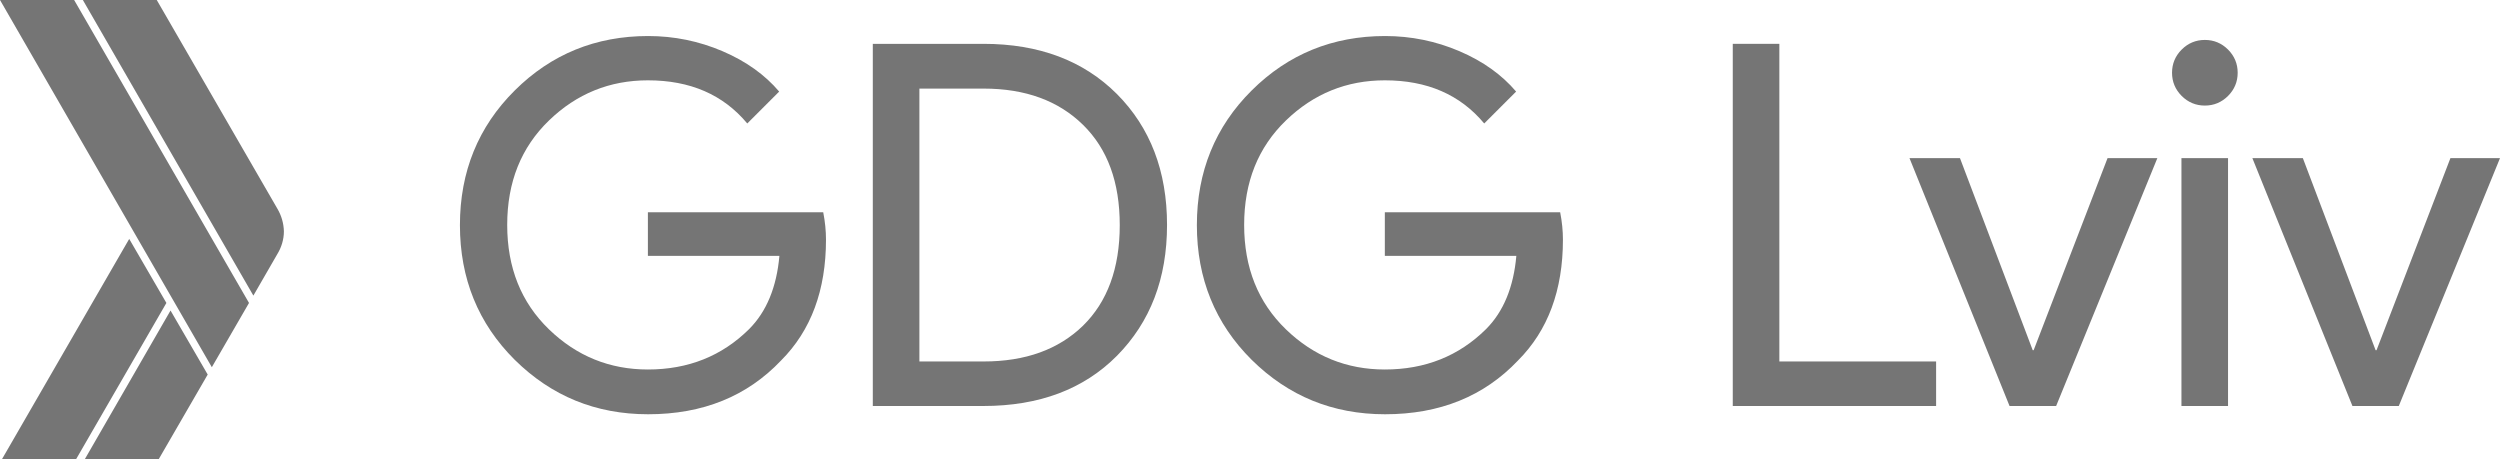
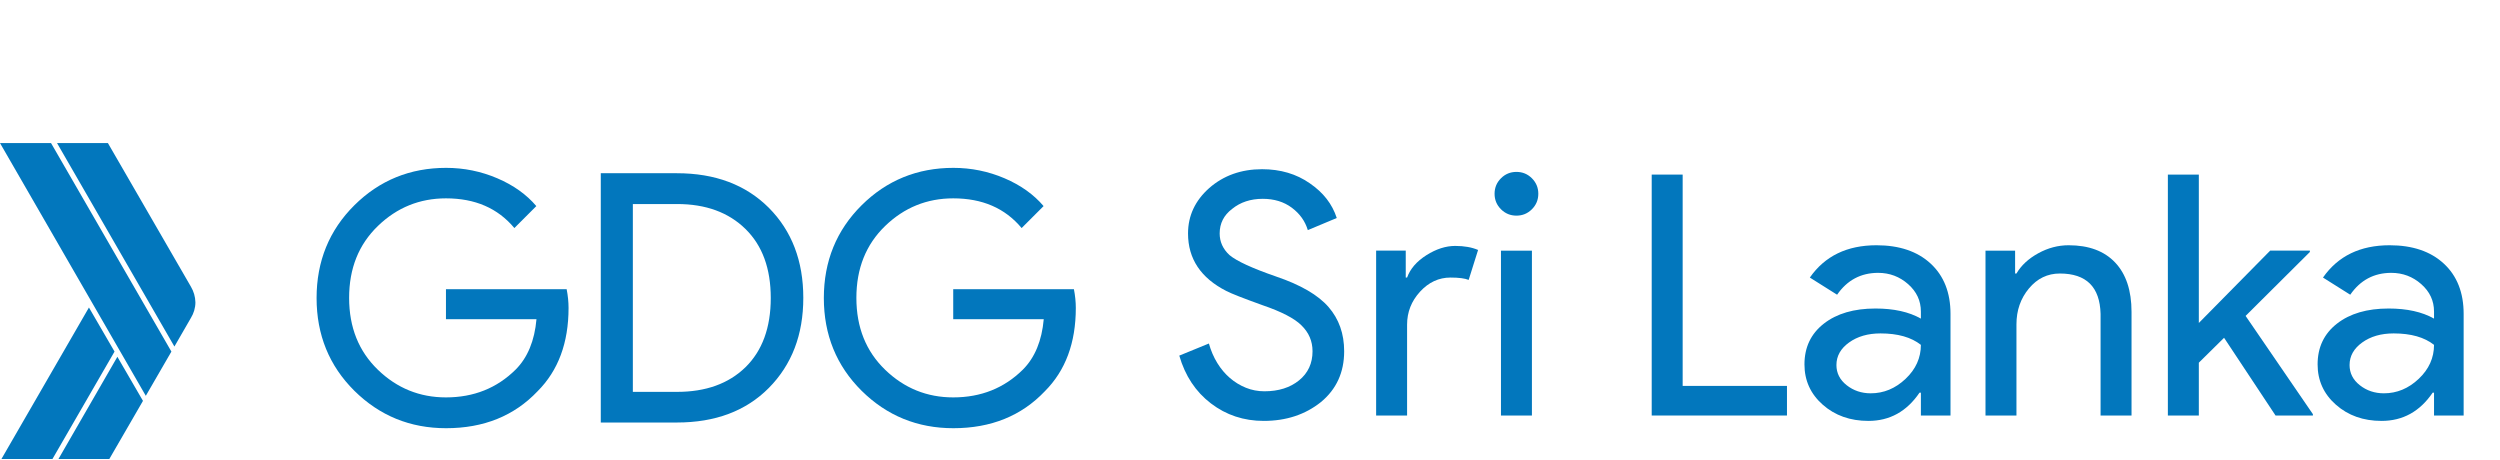
- <svg xmlns="http://www.w3.org/2000/svg" id="Layer_4" viewBox="95 151 1089.3 200">
-   <style>.st0{fill:#757575}</style>
+ <svg xmlns="http://www.w3.org/2000/svg" version="1.1" id="Layer_4" x="0px" y="0px" width="800px" height="146.883px" viewBox="95 377.559 800 146.883" enable-background="new 95 377.559 800 146.883" xml:space="preserve" fill="#0277BD">
  <g id="XMLID_6_">
-     <path id="XMLID_3_" class="st0" d="M454.9 255.4c0 22-6.5 39.6-19.6 52.7-14.8 15.6-34.1 23.4-57.9 23.4-22.8 0-42.1-7.9-58.1-23.7-15.9-15.8-23.9-35.4-23.9-58.7s8-42.9 23.9-58.7 35.3-23.7 58.1-23.7c11.3 0 22.1 2.2 32.4 6.6 10.3 4.4 18.5 10.3 24.7 17.6l-13.9 13.9c-10.5-12.6-24.9-18.8-43.3-18.8-16.6 0-31 5.8-43.1 17.5-12.1 11.7-18.2 26.8-18.2 45.5s6.1 33.8 18.2 45.5c12.1 11.7 26.5 17.5 43.1 17.5 17.6 0 32.3-5.9 44.1-17.6 7.6-7.6 12-18.3 13.2-31.9h-57.3v-19h76.4c.8 4.1 1.2 8.1 1.2 11.9z" />
-     <path id="XMLID_20_" class="st0" d="M475.3 327.9V170.1h48.2c24.2 0 43.6 7.3 58.2 21.9 14.5 14.6 21.8 33.6 21.8 57s-7.3 42.3-21.8 57c-14.5 14.6-33.9 21.9-58.2 21.9h-48.2zm20.3-19.4h28c18.2 0 32.6-5.2 43.3-15.6 10.6-10.4 16-25 16-43.8 0-18.7-5.3-33.2-16-43.7s-25.1-15.8-43.3-15.8h-28v118.9z" />
-     <path id="XMLID_23_" class="st0" d="M776 255.4c0 22-6.5 39.6-19.6 52.7-14.8 15.6-34.1 23.4-57.9 23.4-22.8 0-42.1-7.9-58.1-23.7-15.9-15.8-23.9-35.4-23.9-58.7s8-42.9 23.9-58.7 35.3-23.7 58.1-23.7c11.3 0 22.1 2.2 32.4 6.6 10.3 4.4 18.5 10.3 24.7 17.6l-13.9 13.9c-10.5-12.6-24.9-18.8-43.3-18.8-16.6 0-31 5.8-43.1 17.5s-18.2 26.8-18.2 45.5 6.1 33.8 18.2 45.5 26.5 17.5 43.1 17.5c17.6 0 32.3-5.9 44.1-17.6 7.6-7.6 12-18.3 13.2-31.9h-57.3v-19h76.4c.8 4.1 1.2 8.1 1.2 11.9z" />
-     <path id="XMLID_25_" class="st0" d="M850 327.9V170.1h20.3v138.4h68.3v19.4H850z" />
-     <path id="XMLID_27_" class="st0" d="M970.6 327.9l-43.6-108h22l31.7 83.7h.4l32.2-83.7h21.7l-44.1 108h-20.3z" />
-     <path id="XMLID_29_" class="st0" d="M1065.8 192.8c-2.8 2.8-6.2 4.2-10.1 4.2-3.9 0-7.3-1.4-10.1-4.2-2.8-2.8-4.2-6.2-4.2-10.1 0-3.9 1.4-7.3 4.2-10.1 2.8-2.8 6.2-4.2 10.1-4.2 3.9 0 7.3 1.4 10.1 4.2 2.8 2.8 4.2 6.2 4.2 10.1 0 3.9-1.4 7.3-4.2 10.1zm0 135.1h-20.3v-108h20.3v108z" />
-     <path id="XMLID_32_" class="st0" d="M1120 327.9l-43.6-108h22l31.7 83.7h.4l32.2-83.7h21.6l-44.1 108H1120z" />
+     <path id="XMLID_3_" d="M276.937,476.113c0,11.121-3.286,20.019-9.908,26.642c-7.482,7.885-17.238,11.829-29.27,11.829   c-11.526,0-21.282-3.994-29.371-11.982c-8.038-7.986-12.082-17.895-12.082-29.673s4.044-21.688,12.082-29.675   c8.038-7.986,17.845-11.979,29.371-11.979c5.712,0,11.172,1.111,16.378,3.336c5.208,2.225,9.353,5.206,12.487,8.897l-7.027,7.026   c-5.308-6.37-12.588-9.504-21.889-9.504c-8.392,0-15.671,2.933-21.788,8.846c-6.117,5.915-9.201,13.549-9.201,23.002   s3.083,17.087,9.201,23.001c6.116,5.916,13.396,8.847,21.788,8.847c8.897,0,16.328-2.982,22.293-8.896   c3.842-3.842,6.066-9.252,6.673-16.126h-28.966v-9.605h38.622C276.735,472.17,276.937,474.193,276.937,476.113L276.937,476.113z" />
+     <path id="XMLID_20_" d="M287.25,512.764v-79.771h24.367c12.233,0,22.04,3.691,29.42,11.07c7.33,7.382,11.021,16.986,11.021,28.815   s-3.691,21.384-11.021,28.814c-7.33,7.382-17.137,11.071-29.42,11.071H287.25z M297.512,502.957h14.154   c9.201,0,16.48-2.629,21.89-7.887c5.358-5.257,8.088-12.639,8.088-22.142c0-9.453-2.679-16.783-8.088-22.092   c-5.41-5.308-12.688-7.986-21.89-7.986h-14.154V502.957z" />
+     <path id="XMLID_23_" d="M439.26,476.113c0,11.121-3.285,20.019-9.907,26.642c-7.482,7.885-17.239,11.829-29.271,11.829   c-11.525,0-21.282-3.994-29.37-11.982c-8.038-7.986-12.083-17.895-12.083-29.673s4.044-21.688,12.083-29.675   c8.037-7.986,17.845-11.979,29.37-11.979c5.713,0,11.172,1.111,16.378,3.336c5.207,2.225,9.353,5.206,12.488,8.897l-7.028,7.026   c-5.307-6.37-12.587-9.504-21.889-9.504c-8.391,0-15.671,2.933-21.788,8.846c-6.116,5.915-9.201,13.549-9.201,23.002   s3.084,17.087,9.201,23.001c6.117,5.916,13.397,8.847,21.788,8.847c8.897,0,16.329-2.982,22.294-8.896   c3.842-3.842,6.066-9.252,6.673-16.126h-28.967v-9.605h38.623C439.058,472.17,439.26,474.193,439.26,476.113z" />
+     <path d="M525.132,489.958c0,6.749-2.478,12.168-7.43,16.26c-5.026,4.021-11.128,6.03-18.306,6.03c-6.39,0-12.024-1.866-16.905-5.6   c-4.883-3.732-8.256-8.83-10.121-15.291l9.475-3.876c0.646,2.299,1.543,4.38,2.692,6.245c1.147,1.868,2.494,3.465,4.038,4.792   c1.543,1.329,3.247,2.369,5.114,3.123c1.866,0.753,3.84,1.13,5.923,1.13c4.522,0,8.219-1.166,11.091-3.499   c2.87-2.332,4.307-5.438,4.307-9.314c0-3.229-1.185-5.992-3.554-8.291c-2.226-2.224-6.39-4.378-12.489-6.461   c-6.176-2.224-10.015-3.732-11.522-4.522c-8.183-4.162-12.275-10.3-12.275-18.412c0-5.67,2.261-10.516,6.783-14.537   c4.594-4.02,10.23-6.03,16.906-6.03c5.885,0,10.982,1.508,15.291,4.522c4.307,2.944,7.176,6.641,8.613,11.092l-9.26,3.876   c-0.862-2.87-2.567-5.257-5.114-7.16c-2.55-1.901-5.654-2.854-9.314-2.854c-3.876,0-7.145,1.077-9.8,3.23   c-2.655,2.011-3.983,4.63-3.983,7.861c0,2.656,1.04,4.952,3.123,6.892c2.296,1.938,7.284,4.235,14.967,6.892   c7.823,2.655,13.405,5.905,16.744,9.743C523.463,479.641,525.132,484.359,525.132,489.958z" />
+     <path d="M545.267,510.524h-9.906v-52.762h9.476v8.614h0.431c1.004-2.8,3.069-5.186,6.19-7.16c3.124-1.974,6.192-2.962,9.208-2.962   c2.87,0,5.311,0.431,7.321,1.293l-3.015,9.583c-1.221-0.501-3.16-0.754-5.814-0.754c-3.733,0-6.981,1.507-9.745,4.522   s-4.146,6.534-4.146,10.553V510.524z" />
+     <path d="M587.26,439.565c0,1.938-0.683,3.59-2.046,4.952c-1.364,1.365-3.015,2.047-4.952,2.047c-1.939,0-3.59-0.682-4.953-2.047   c-1.365-1.362-2.047-3.014-2.047-4.952c0-1.939,0.682-3.589,2.047-4.953c1.363-1.363,3.014-2.045,4.953-2.045   c1.938,0,3.588,0.682,4.952,2.045C586.577,435.977,587.26,437.626,587.26,439.565z M585.214,457.763v52.762h-9.905v-52.762H585.214   z" />
+     <path d="M666.831,510.524h-43.286v-77.097h9.905v67.622h33.381V510.524z" />
+     <path d="M695.471,456.04c7.322,0,13.1,1.956,17.337,5.868c4.233,3.914,6.353,9.279,6.353,16.098v32.519h-9.476v-7.321h-0.431   c-4.092,6.029-9.549,9.045-16.367,9.045c-5.814,0-10.679-1.724-14.591-5.17c-3.913-3.445-5.868-7.752-5.868-12.92   c0-5.454,2.063-9.799,6.192-13.029c4.127-3.23,9.637-4.846,16.528-4.846c5.885,0,10.729,1.076,14.536,3.23v-2.261   c0-3.446-1.364-6.37-4.092-8.776c-2.729-2.404-5.922-3.606-9.584-3.606c-5.528,0-9.905,2.333-13.137,6.998l-8.721-5.491   C678.959,459.484,686.066,456.04,695.471,456.04z M682.657,494.373c0,2.584,1.094,4.737,3.284,6.461   c2.188,1.722,4.754,2.585,7.699,2.585c4.162,0,7.877-1.543,11.145-4.631c3.266-3.086,4.899-6.712,4.899-10.876   c-3.088-2.44-7.395-3.661-12.922-3.661c-4.02,0-7.375,0.969-10.067,2.908C684.003,489.097,682.657,491.503,682.657,494.373z" />
+     <path d="M730.357,457.763h9.476v7.322h0.431c1.509-2.584,3.823-4.737,6.945-6.461c3.122-1.723,6.37-2.584,9.746-2.584   c6.46,0,11.43,1.849,14.913,5.546c3.479,3.698,5.222,8.956,5.222,15.773v33.165h-9.906v-32.519   c-0.215-8.613-4.56-12.921-13.028-12.921c-3.949,0-7.252,1.599-9.907,4.792c-2.656,3.193-3.984,7.017-3.984,11.468v29.18h-9.906   V457.763z" />
+     <path d="M835.127,510.524h-11.951l-16.475-24.873l-8.076,7.968v16.905h-9.907v-77.097h9.907v47.485l22.828-23.15h12.705v0.432   l-20.565,20.458l21.534,31.442V510.524z" />
+     <path d="M859.676,456.04c7.322,0,13.101,1.956,17.336,5.868c4.235,3.914,6.354,9.279,6.354,16.098v32.519h-9.476v-7.321h-0.431   c-4.092,6.029-9.549,9.045-16.367,9.045c-5.815,0-10.678-1.724-14.59-5.17c-3.913-3.445-5.868-7.752-5.868-12.92   c0-5.454,2.062-9.799,6.191-13.029c4.126-3.23,9.636-4.846,16.527-4.846c5.886,0,10.731,1.076,14.537,3.23v-2.261   c0-3.446-1.365-6.37-4.093-8.776c-2.729-2.404-5.922-3.606-9.582-3.606c-5.528,0-9.907,2.333-13.137,6.998l-8.721-5.491   C843.164,459.484,850.271,456.04,859.676,456.04z M846.862,494.373c0,2.584,1.094,4.737,3.283,6.461   c2.19,1.722,4.756,2.585,7.701,2.585c4.162,0,7.877-1.543,11.144-4.631c3.267-3.086,4.899-6.712,4.899-10.876   c-3.087-2.44-7.394-3.661-12.922-3.661c-4.021,0-7.376,0.969-10.067,2.908C848.209,489.097,846.862,491.503,846.862,494.373z" />
  </g>
  <g id="XMLID_261_">
-     <path id="XMLID_259_" class="st0" d="M127.3 151H95l92.3 160 16.2-28-76.2-132z" />
-     <path id="XMLID_258_" class="st0" d="M215.9 242l-52.6-91h-32.2l74.3 128.8 10.5-18.2c1.7-2.8 2.8-6.2 2.8-9.8-.1-3.6-1.1-6.9-2.8-9.8z" />
-     <path id="XMLID_257_" class="st0" d="M151.3 255.1L95.9 351h32.3l39.3-68-16.2-27.9z" />
-     <path id="XMLID_256_" class="st0" d="M169.3 286.3L132 351h32.2l21.3-36.8-16.2-27.9z" />
+     <path id="XMLID_259_" d="M111.328,423.338H95l46.659,80.883l8.19-14.155L111.328,423.338z" />
+     <path id="XMLID_258_" d="M156.118,469.34l-26.591-46.002H113.25l37.56,65.111l5.308-9.201c0.859-1.415,1.415-3.135,1.415-4.953   C157.483,472.474,156.977,470.805,156.118,469.34L156.118,469.34z" />
+     <path id="XMLID_257_" d="M123.461,475.961l-28.006,48.48h16.329l19.866-34.376L123.461,475.961z" />
+     <path id="XMLID_256_" d="M132.561,491.734l-18.856,32.707h16.277l10.768-18.603L132.561,491.734L132.561,491.734z" />
  </g>
</svg>
